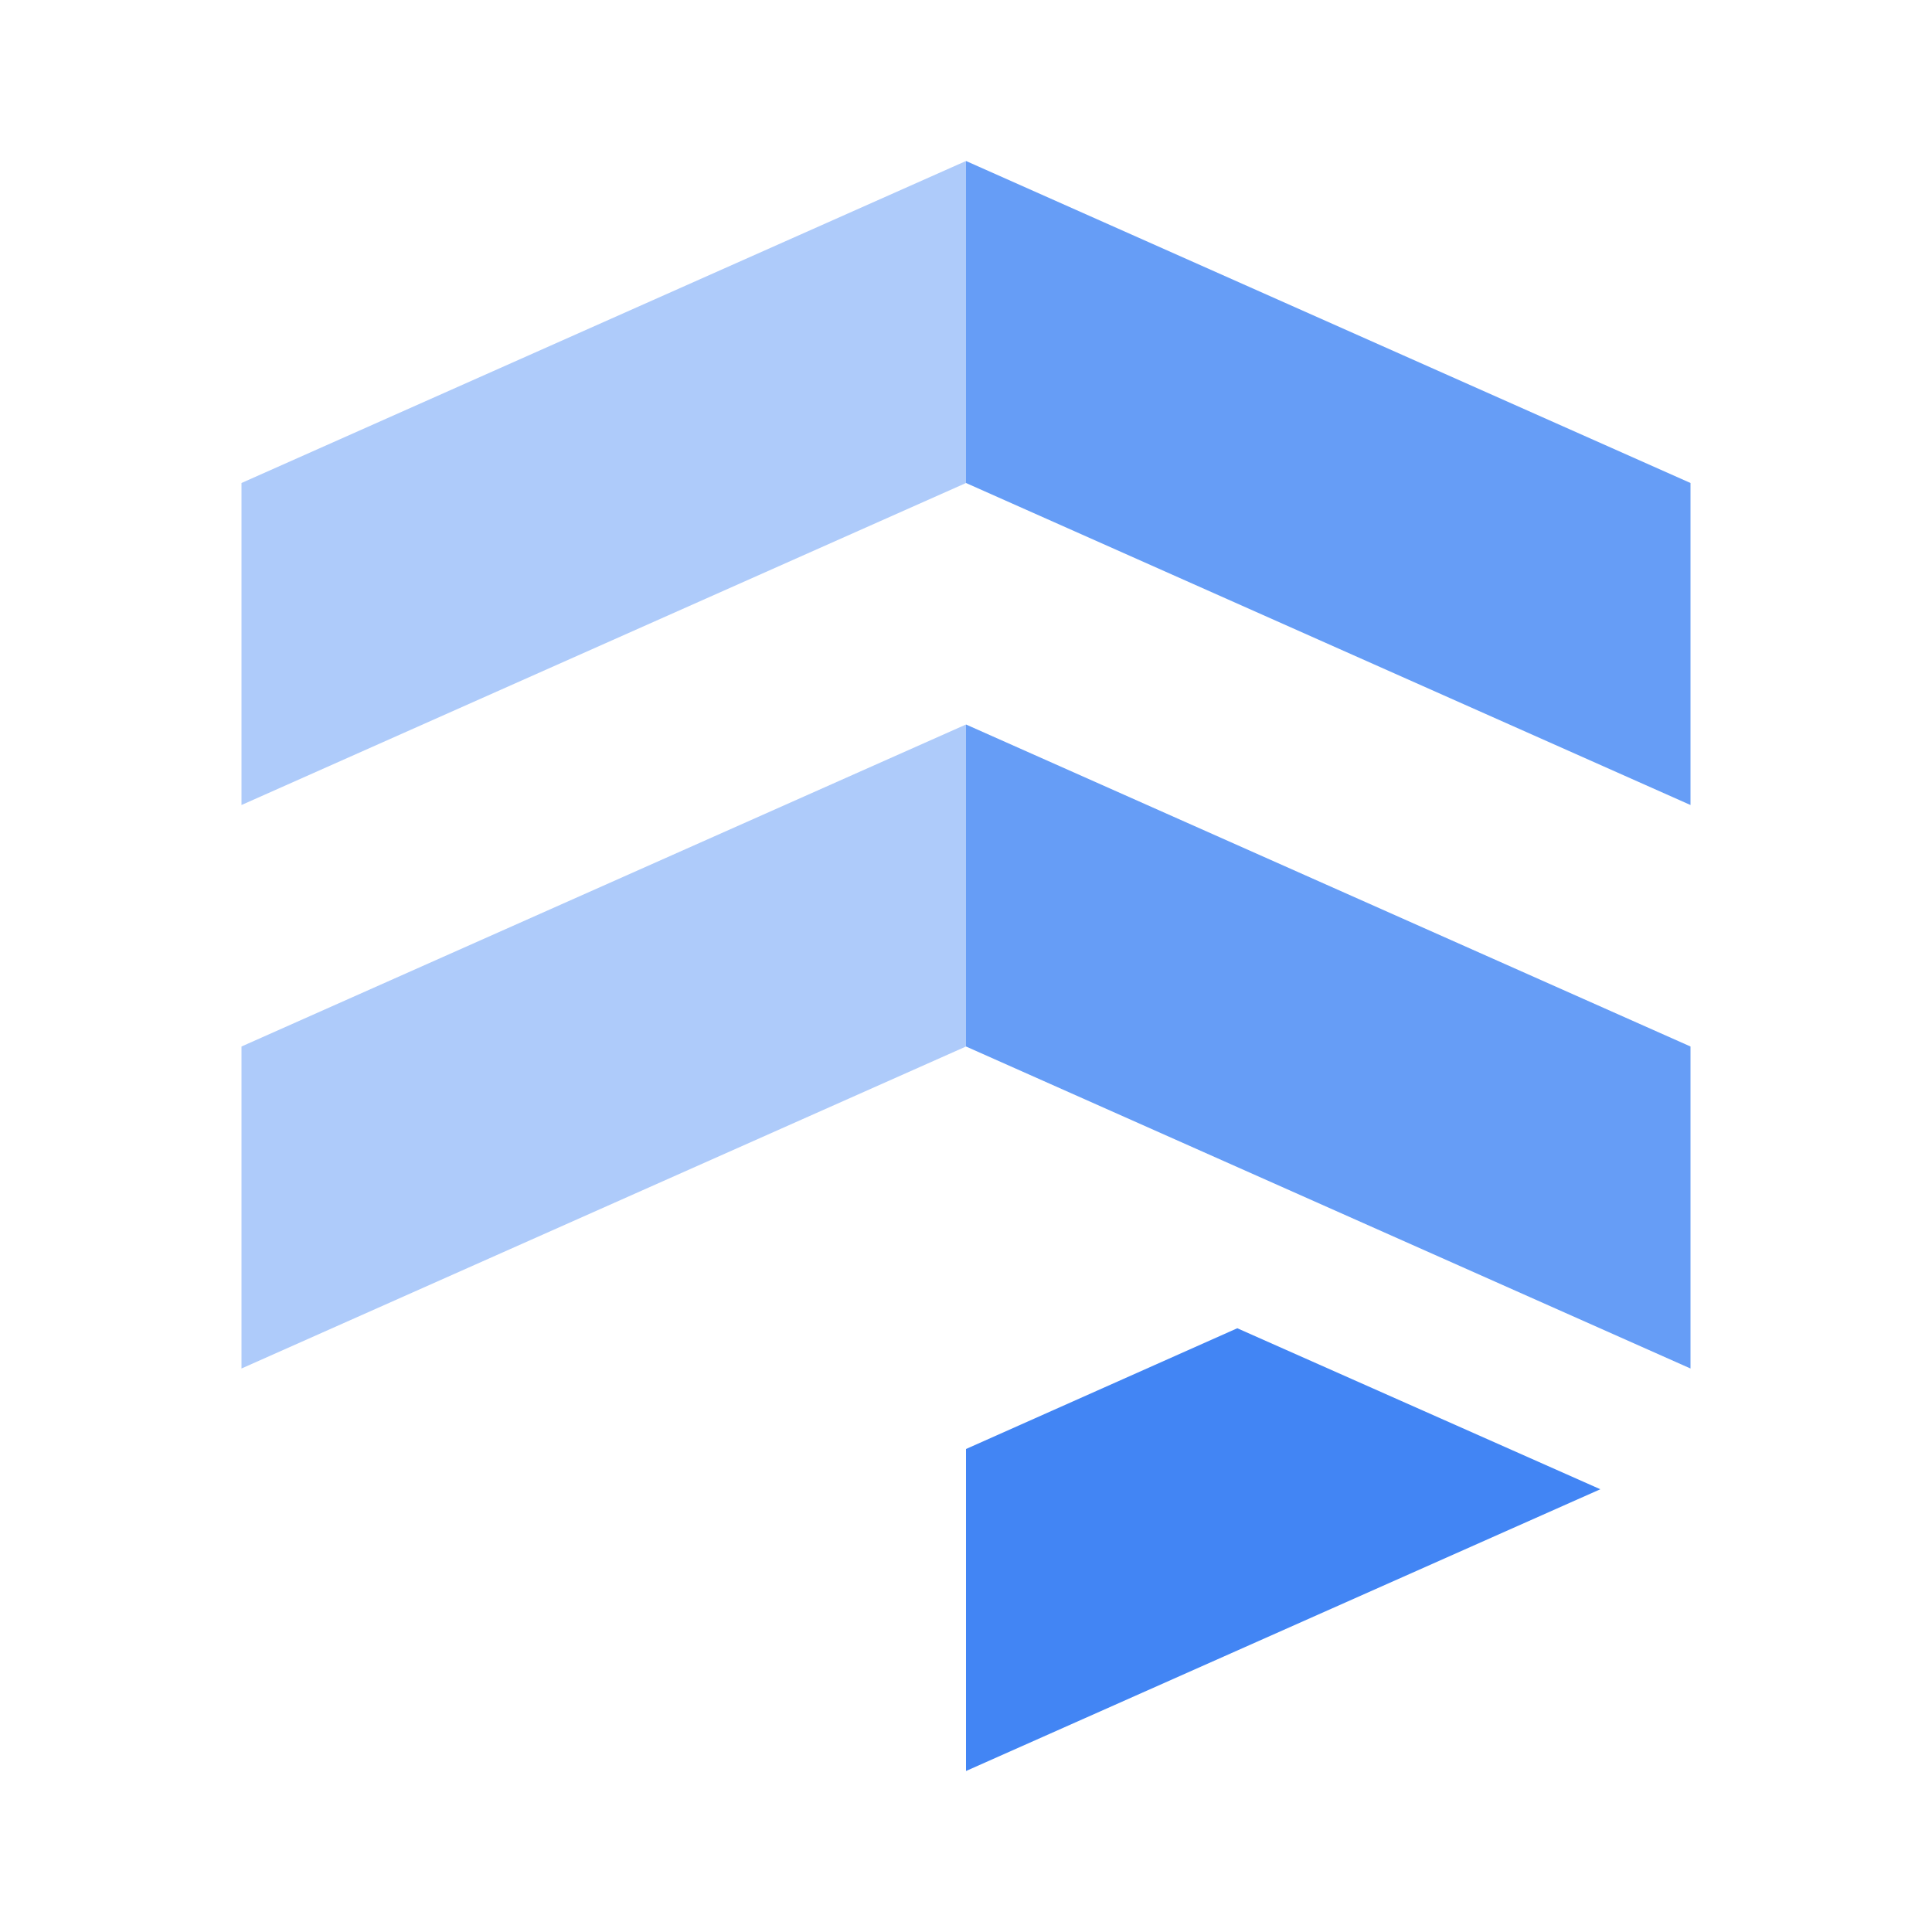
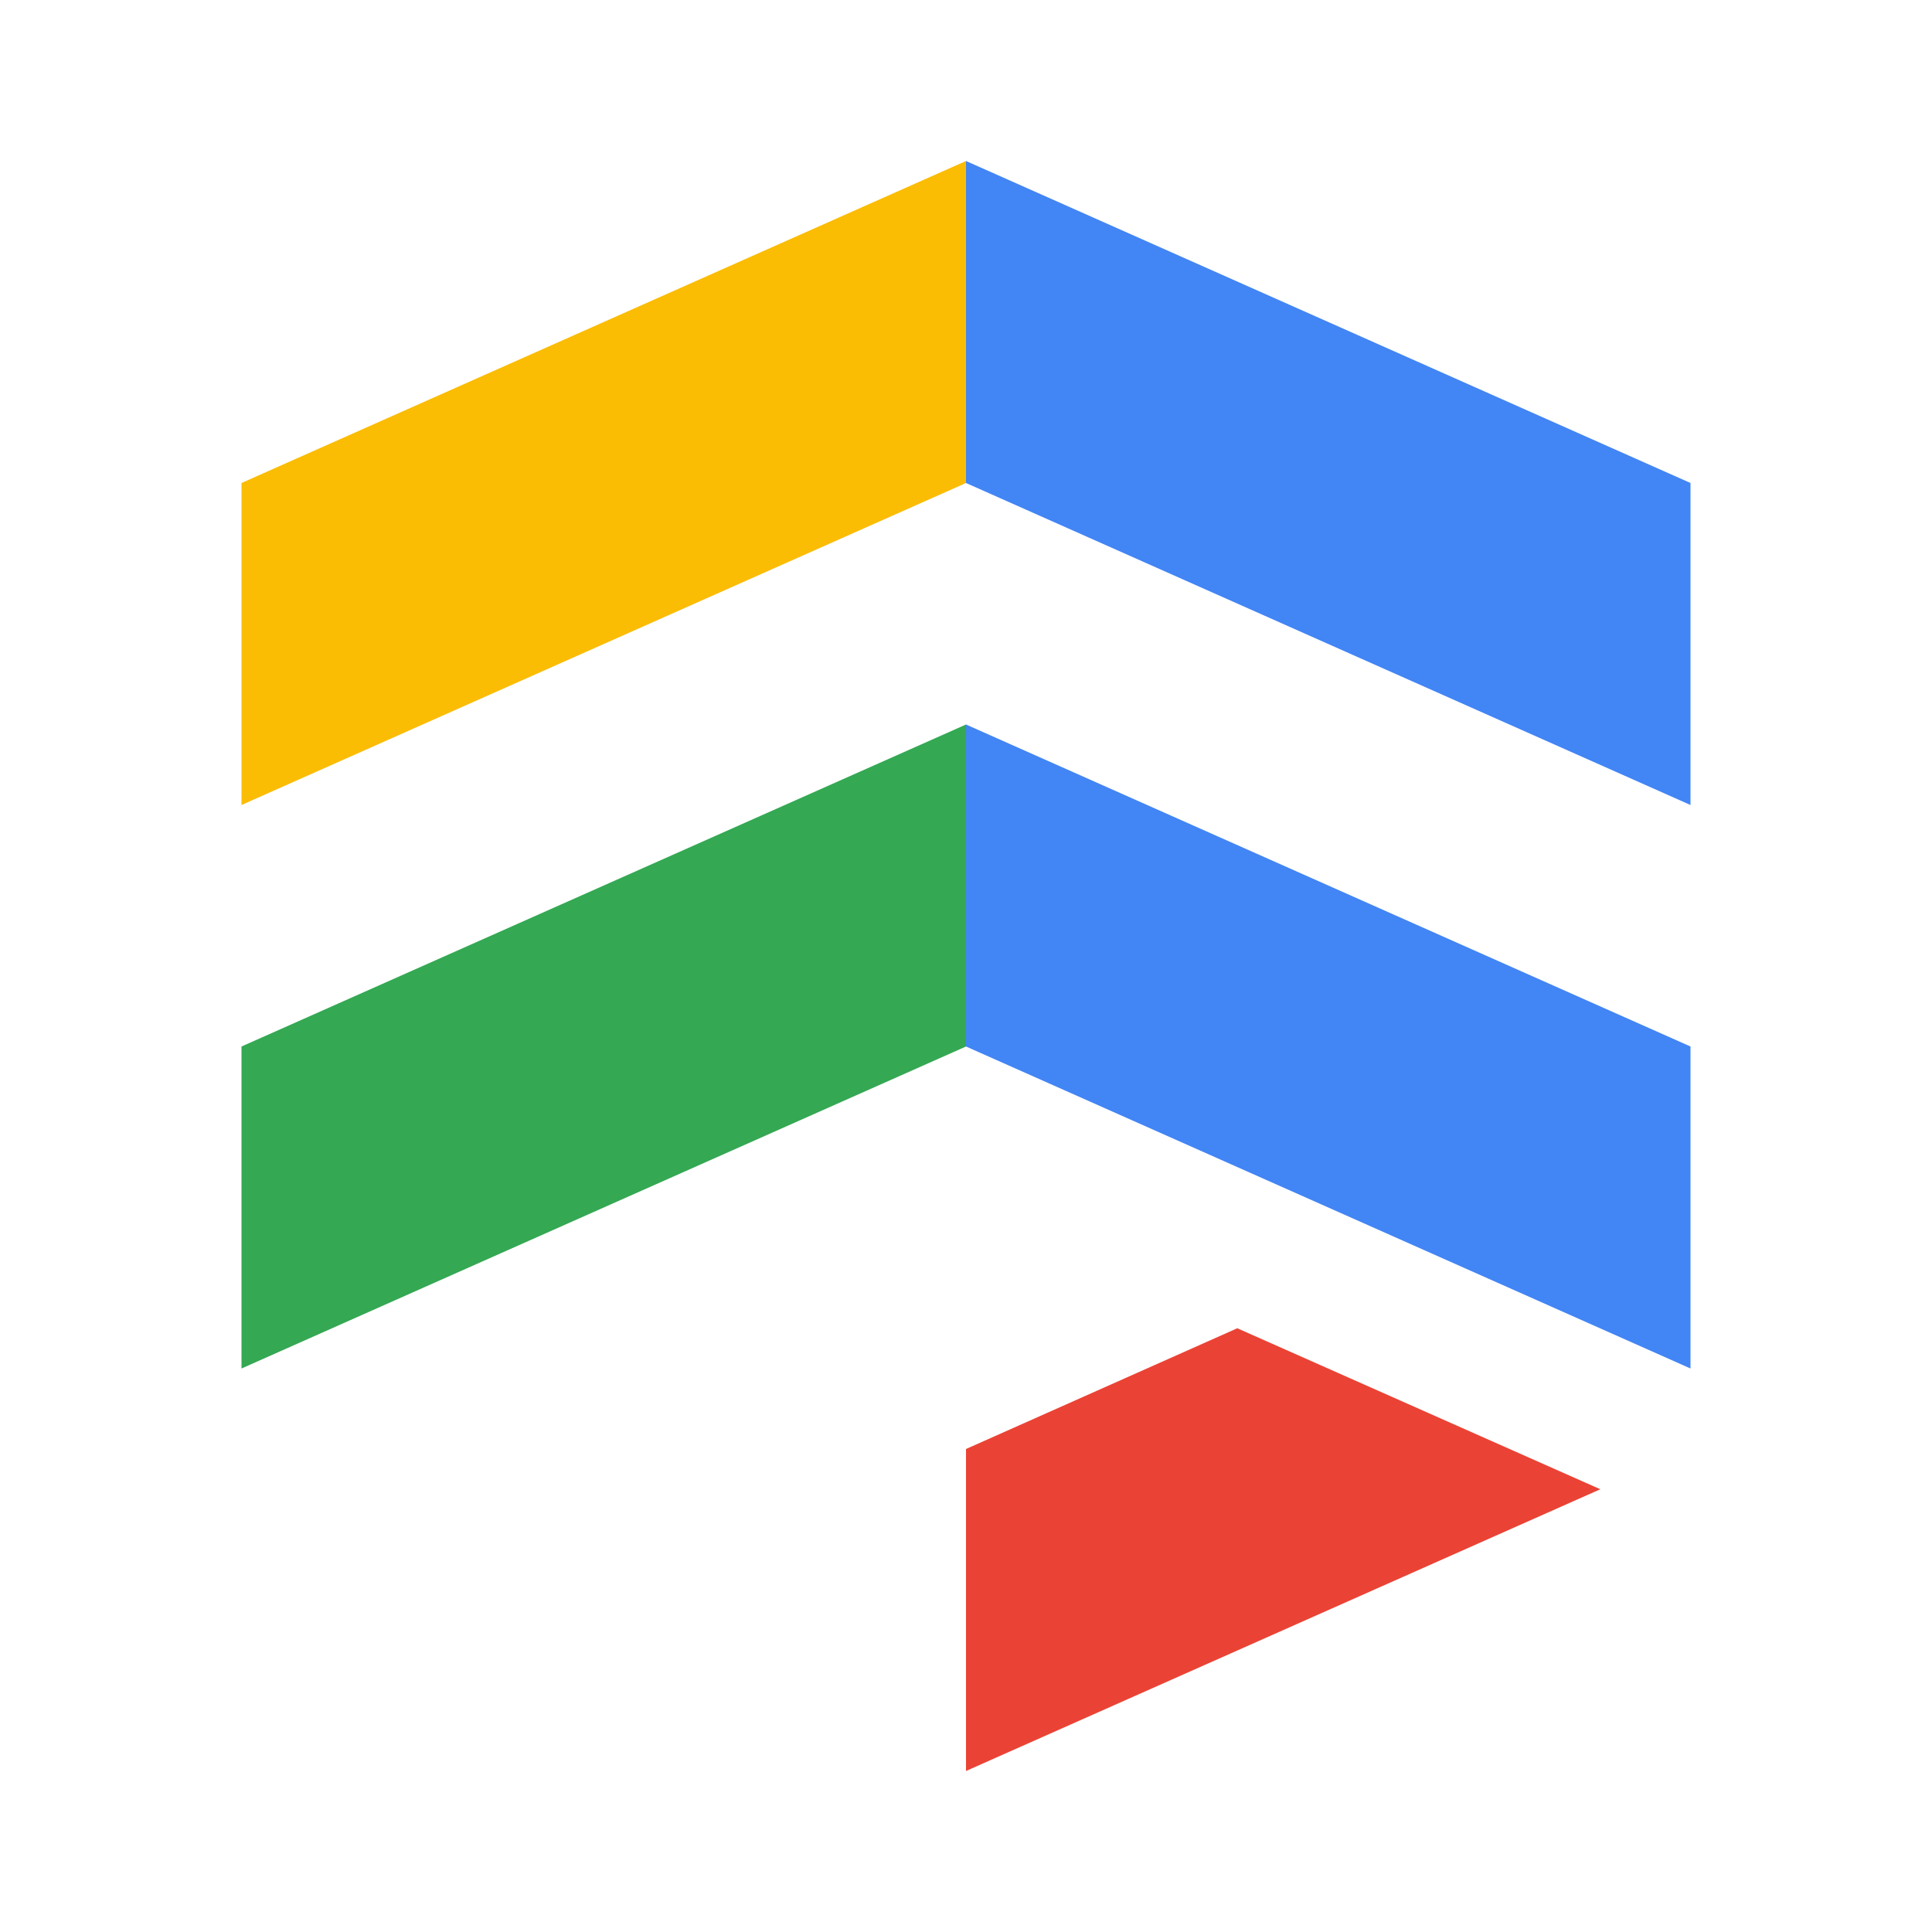
<svg xmlns="http://www.w3.org/2000/svg" width="24px" height="24px" viewBox="0 0 24 24">
  <defs>
    <style>.cls-1{fill:#669df6;}.cls-2{fill:#aecbfa;}.cls-3{fill:#4285f4;}</style>
  </defs>
  <g data-name="Product Icons">
    <g data-name="colored-32/firestore">
      <g>
        <path class="cls-1" d="M21,13,12,9v4l9,4Zm0-7L12,2V6l9,4Z" />
        <polygon id="Rectangle-7" class="cls-2" points="3 6 12 2 12 6 3 10 3 6" />
        <polygon id="Rectangle-7-2" data-name="Rectangle-7" class="cls-2" points="3 13 12 9 12 13 3 17 3 13" />
        <polygon id="Rectangle-7-3" data-name="Rectangle-7" class="cls-3" points="12 18 15.37 16.5 19.88 18.5 12 22 12 18" />
      </g>
    </g>
  </g>
+   <style data-localcloud="multicolor">svg&gt;g&gt;g&gt;g&gt;path{fill:#4285f4!important}svg&gt;g&gt;g&gt;g&gt;polygon:nth-of-type(1){fill:#fbbc04!important}svg&gt;g&gt;g&gt;g&gt;polygon:nth-of-type(2){fill:#34a853!important}svg&gt;g&gt;g&gt;g&gt;polygon:nth-of-type(3){fill:#ea4335!important}</style>
</svg>
